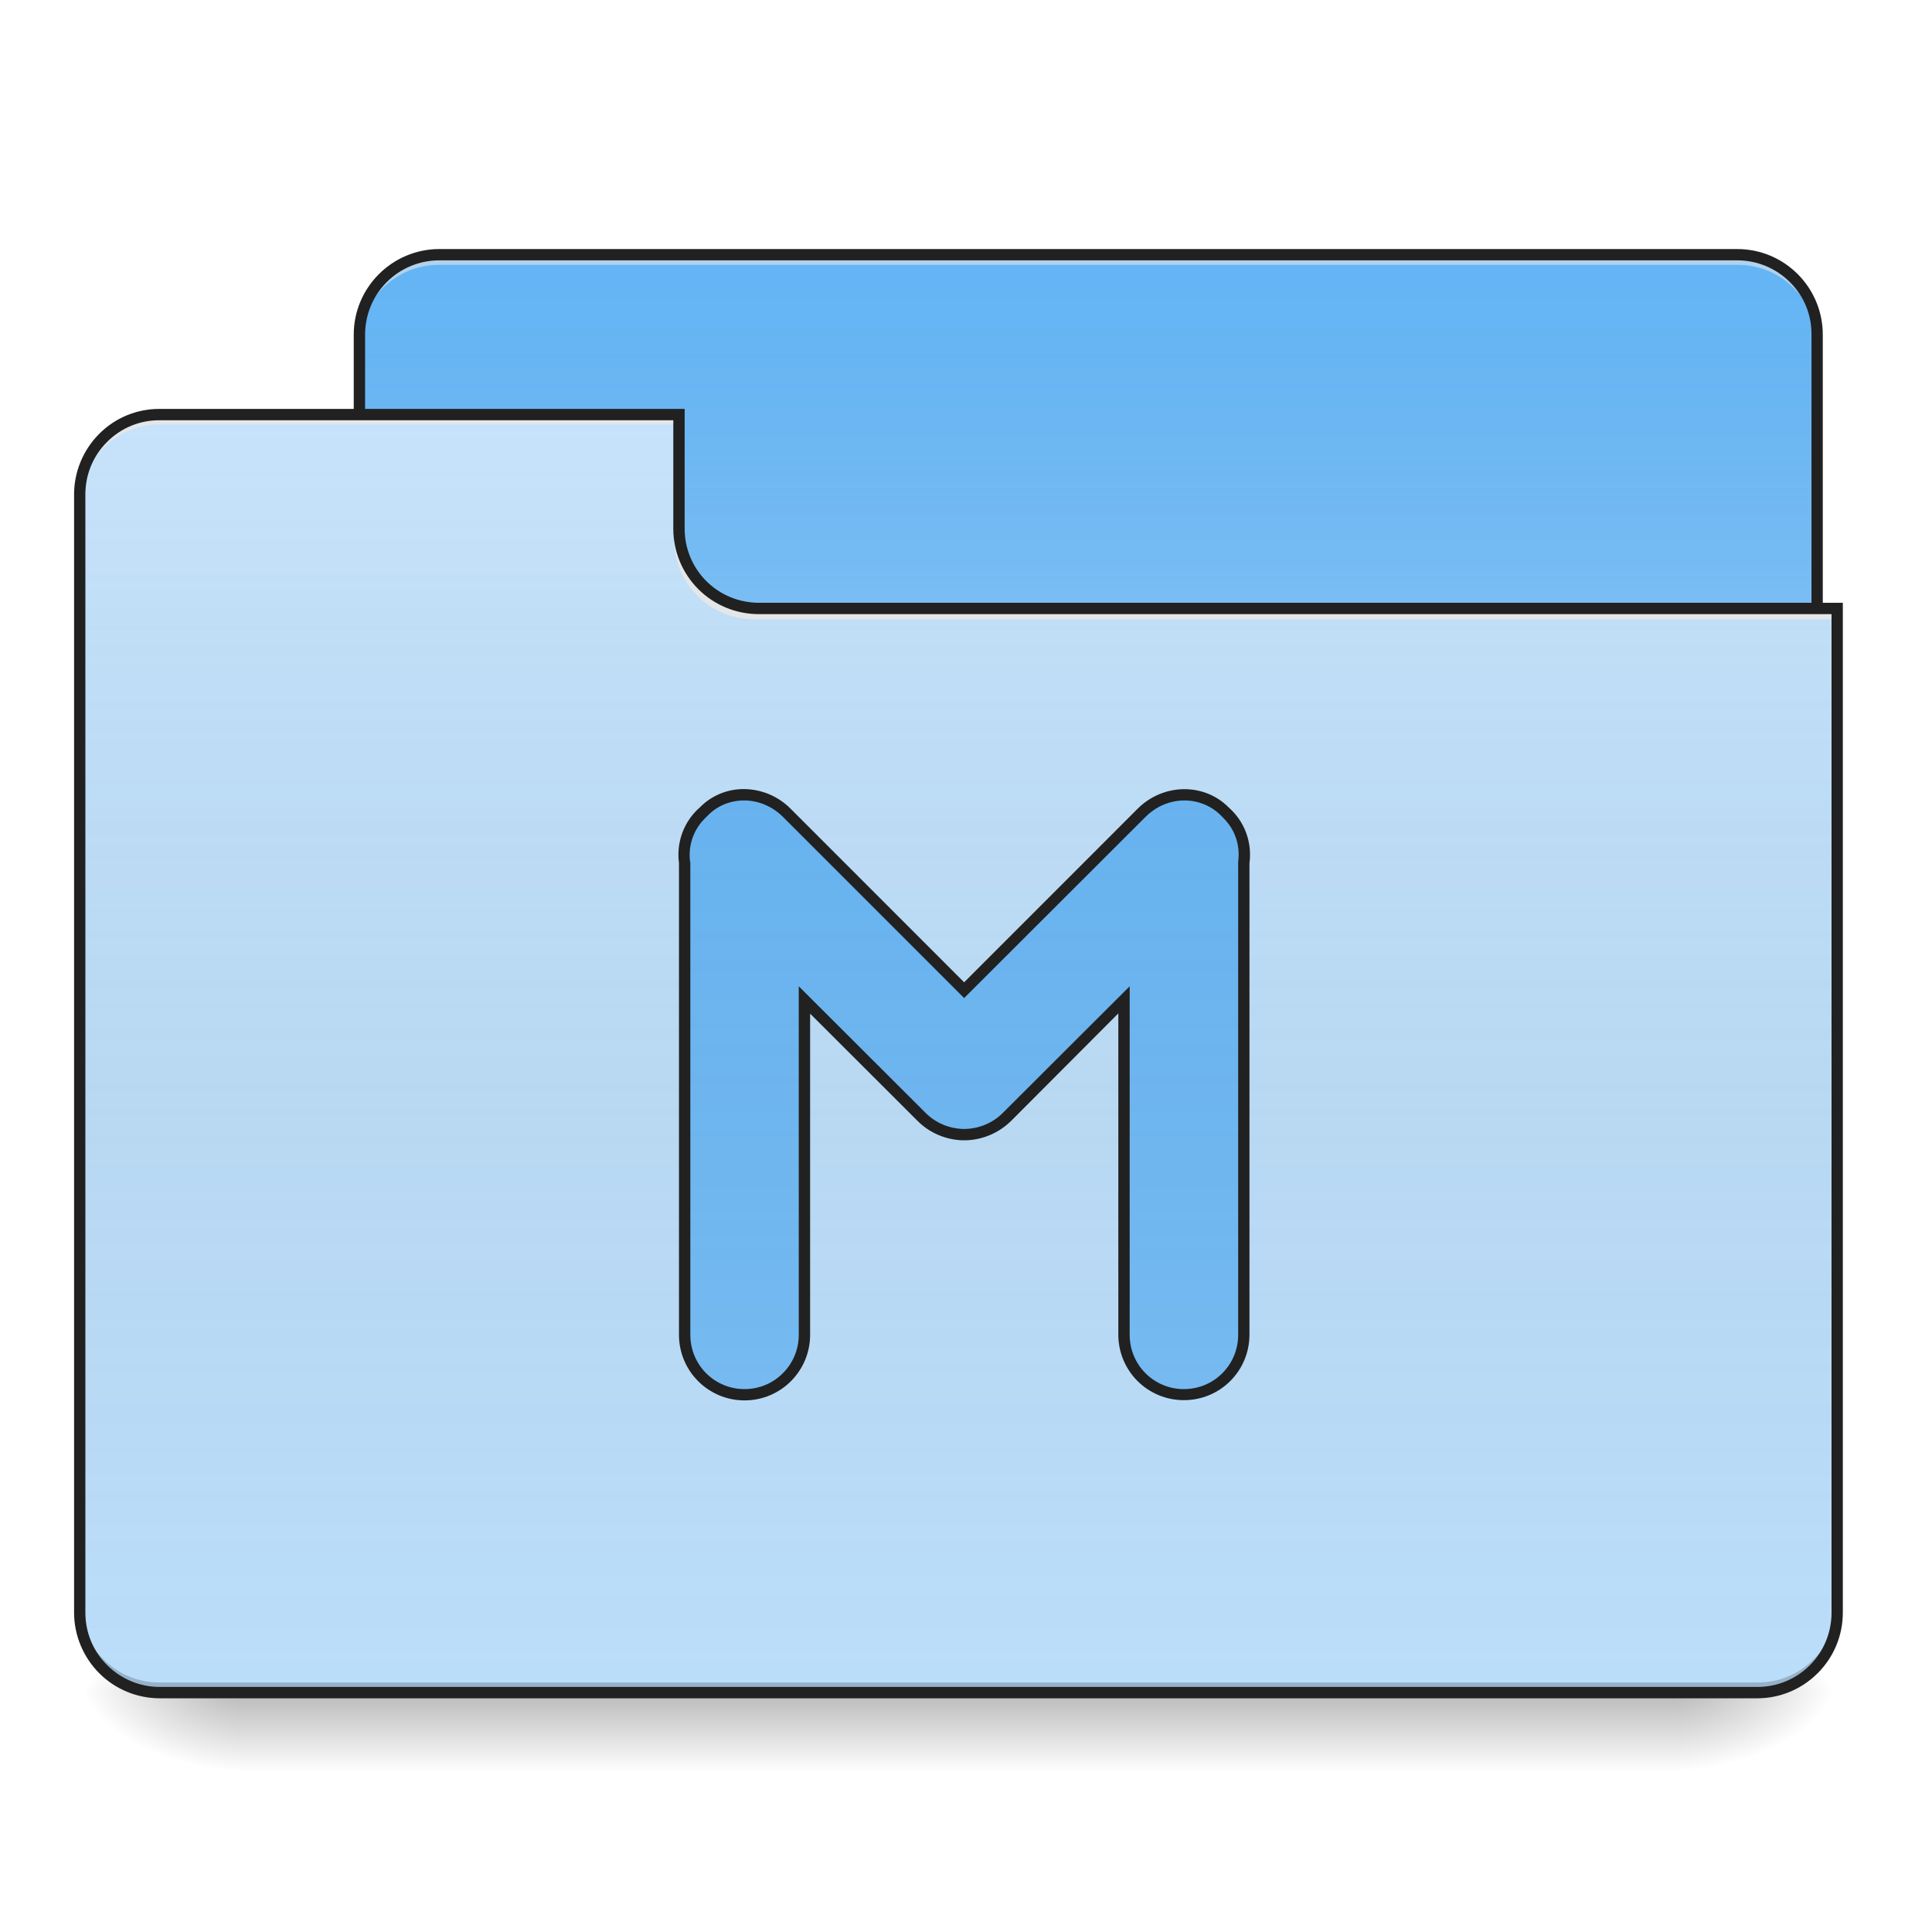
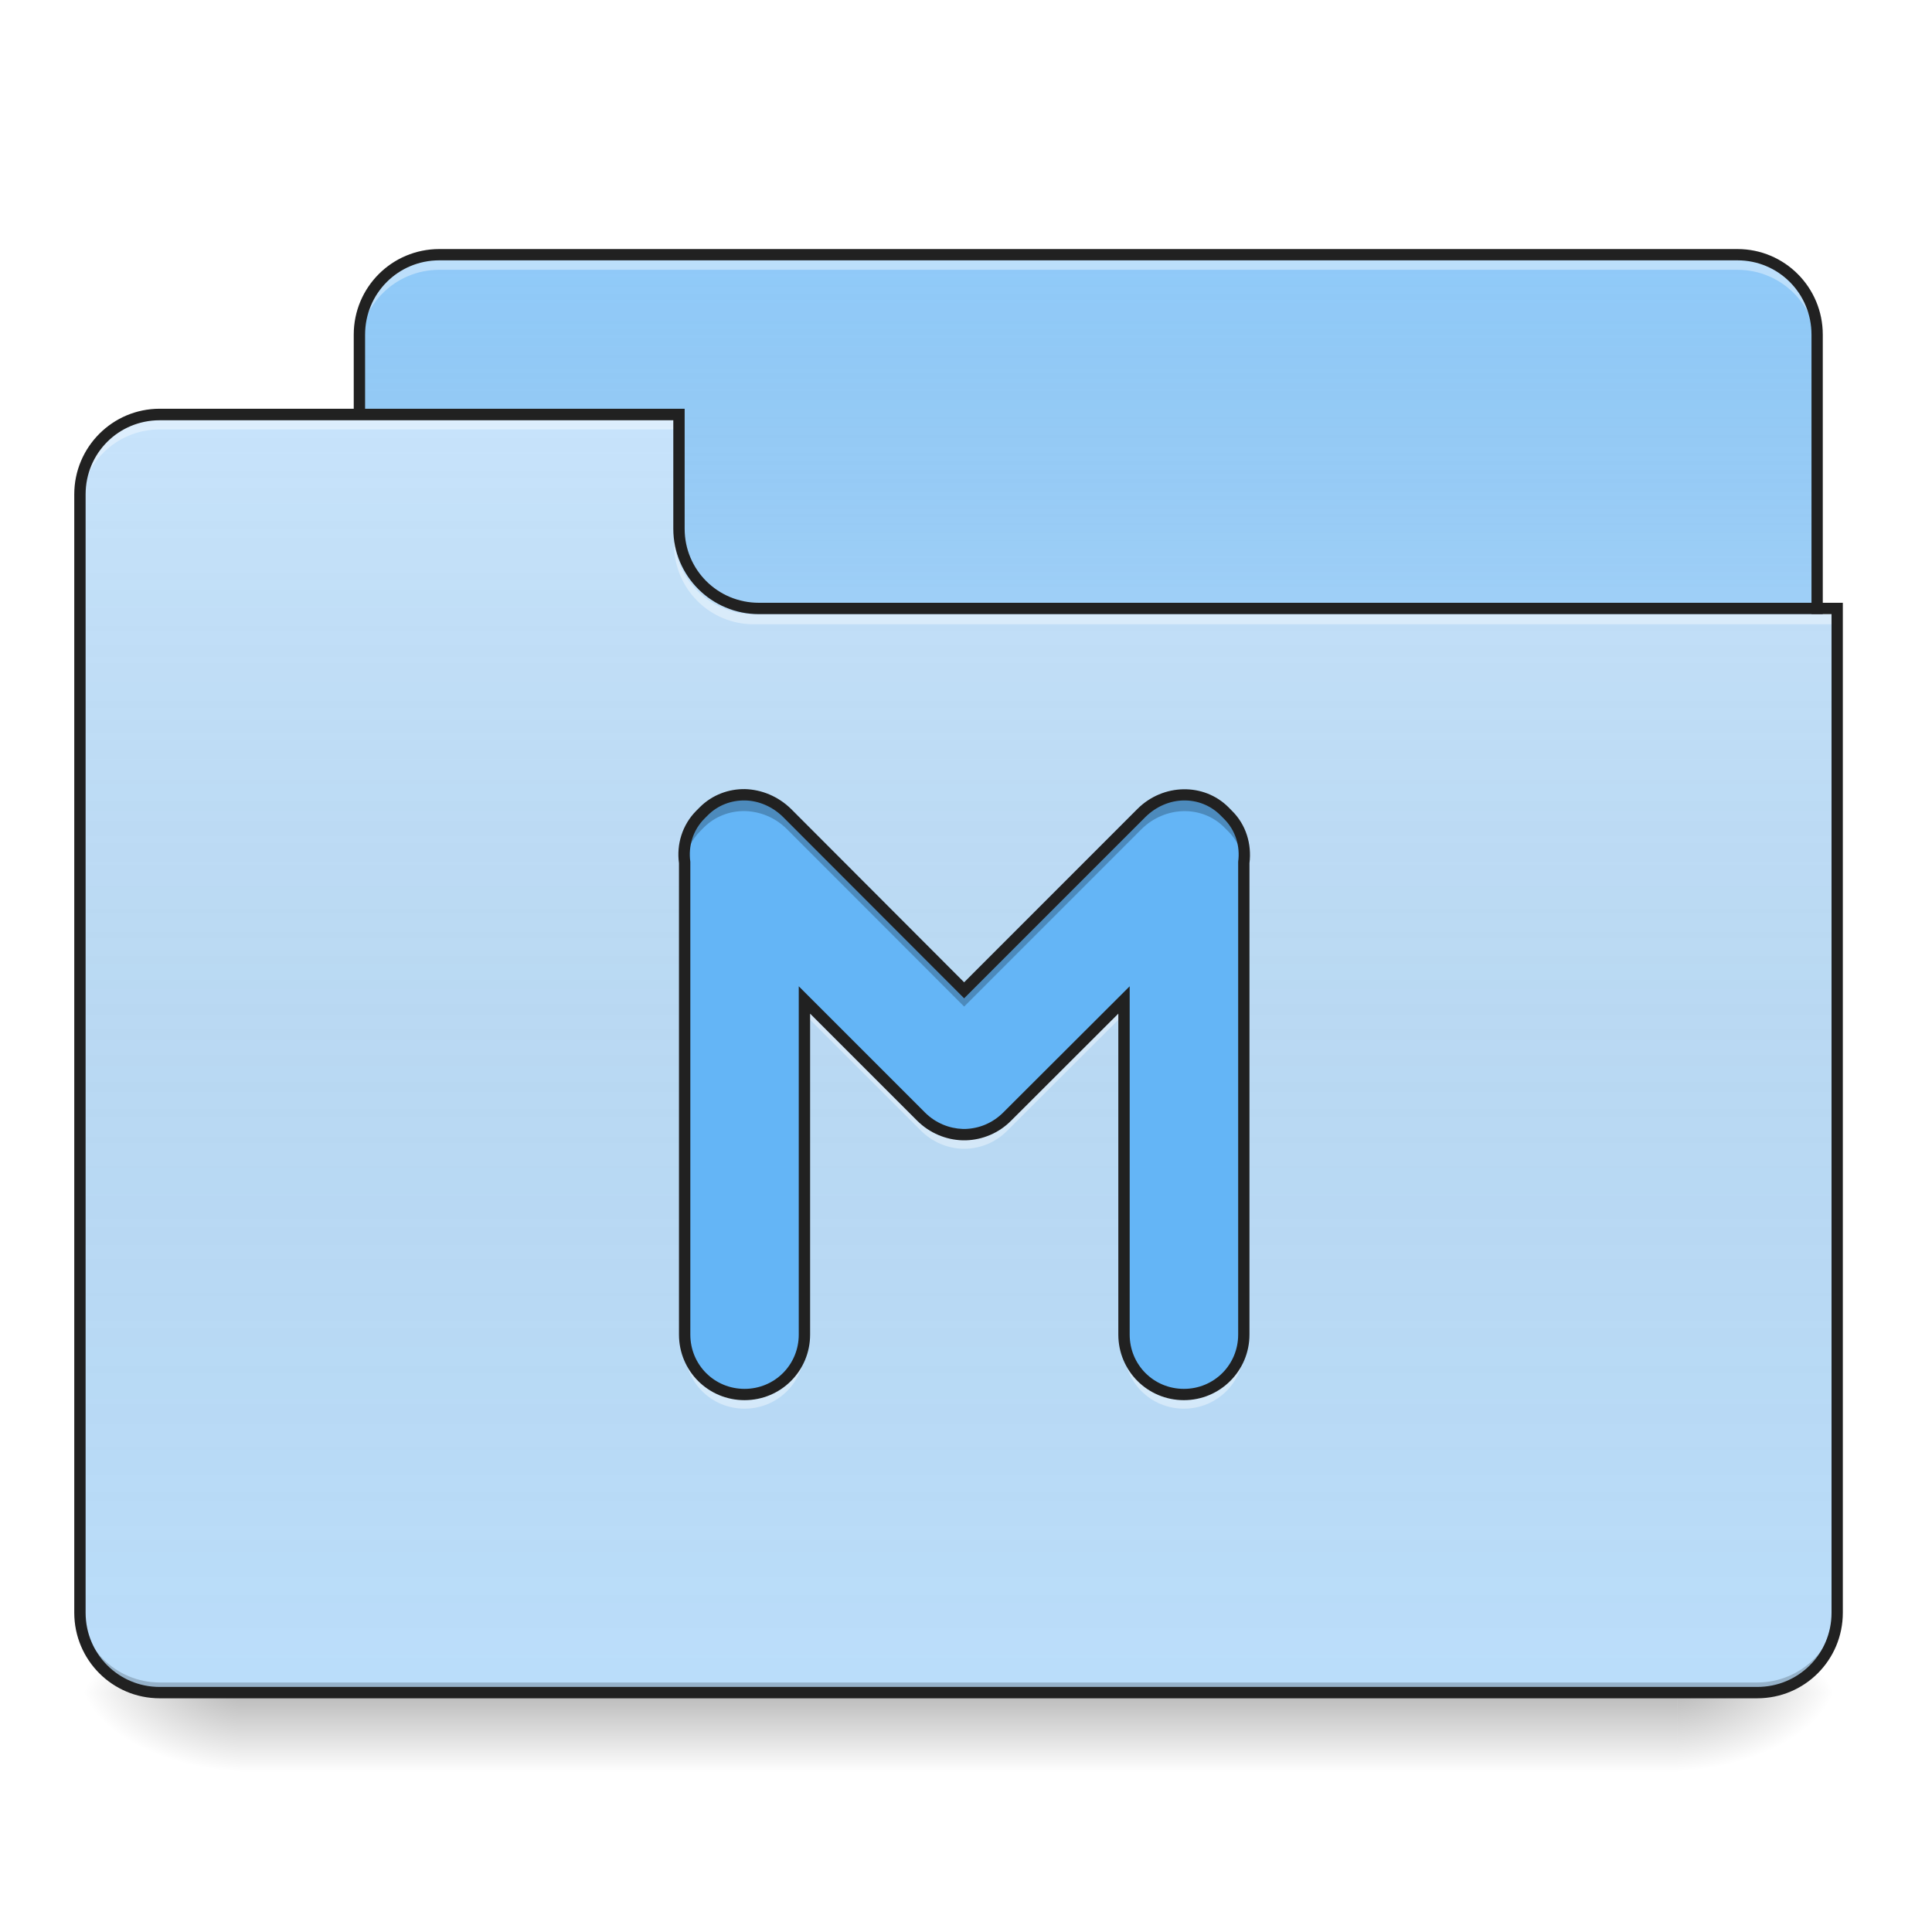
<svg xmlns="http://www.w3.org/2000/svg" width="32px" height="32px" viewBox="0 0 32 32" version="1.1">
  <defs>
-     <linearGradient id="linear0" gradientUnits="userSpaceOnUse" x1="254" y1="233.5" x2="254" y2="254.667" gradientTransform="matrix(0.062505,0,0,0.062505,0,13.439)">
+     <linearGradient id="linear0" gradientUnits="userSpaceOnUse" x1="254" y1="233.5" x2="254" y2="254.667" gradientTransform="matrix(0.062506,0,0,0.062506,-0.00000381506,13.43879)">
      <stop offset="0" style="stop-color:rgb(0%,0%,0%);stop-opacity:0.275;" />
      <stop offset="1" style="stop-color:rgb(0%,0%,0%);stop-opacity:0;" />
    </linearGradient>
-     <radialGradient id="radial0" gradientUnits="userSpaceOnUse" cx="450.909" cy="189.579" fx="450.909" fy="189.579" r="21.167" gradientTransform="matrix(0,-0.07813,-0.14064,0,54.115,63.595)">
+     <radialGradient id="radial0" gradientUnits="userSpaceOnUse" cx="450.909" cy="189.579" fx="450.909" fy="189.579" r="21.167" gradientTransform="matrix(0.00000017417,-0.0781325,-0.140638,-0.000000101539,54.11521,63.59533)">
      <stop offset="0" style="stop-color:rgb(0%,0%,0%);stop-opacity:0.314;" />
      <stop offset="0.222" style="stop-color:rgb(0%,0%,0%);stop-opacity:0.275;" />
      <stop offset="1" style="stop-color:rgb(0%,0%,0%);stop-opacity:0;" />
    </radialGradient>
-     <radialGradient id="radial1" gradientUnits="userSpaceOnUse" cx="450.909" cy="189.579" fx="450.909" fy="189.579" r="21.167" gradientTransform="matrix(0,0.07813,0.14064,0,-22.362,-7.5275)">
+     <radialGradient id="radial1" gradientUnits="userSpaceOnUse" cx="450.909" cy="189.579" fx="450.909" fy="189.579" r="21.167" gradientTransform="matrix(-0.00000017417,0.0781325,0.140638,0.000000101539,-22.36218,-7.527477)">
      <stop offset="0" style="stop-color:rgb(0%,0%,0%);stop-opacity:0.314;" />
      <stop offset="0.222" style="stop-color:rgb(0%,0%,0%);stop-opacity:0.275;" />
      <stop offset="1" style="stop-color:rgb(0%,0%,0%);stop-opacity:0;" />
    </radialGradient>
-     <radialGradient id="radial2" gradientUnits="userSpaceOnUse" cx="450.909" cy="189.579" fx="450.909" fy="189.579" r="21.167" gradientTransform="matrix(0,-0.07813,0.14064,0,-22.362,63.595)">
+     <radialGradient id="radial2" gradientUnits="userSpaceOnUse" cx="450.909" cy="189.579" fx="450.909" fy="189.579" r="21.167" gradientTransform="matrix(-0.00000017417,-0.0781325,0.140638,-0.000000101539,-22.36218,63.59533)">
      <stop offset="0" style="stop-color:rgb(0%,0%,0%);stop-opacity:0.314;" />
      <stop offset="0.222" style="stop-color:rgb(0%,0%,0%);stop-opacity:0.275;" />
      <stop offset="1" style="stop-color:rgb(0%,0%,0%);stop-opacity:0;" />
    </radialGradient>
-     <radialGradient id="radial3" gradientUnits="userSpaceOnUse" cx="450.909" cy="189.579" fx="450.909" fy="189.579" r="21.167" gradientTransform="matrix(0,0.07813,-0.14064,0,54.115,-7.5275)">
+     <radialGradient id="radial3" gradientUnits="userSpaceOnUse" cx="450.909" cy="189.579" fx="450.909" fy="189.579" r="21.167" gradientTransform="matrix(0.00000017417,0.0781325,-0.140638,0.000000101539,54.11521,-7.527477)">
      <stop offset="0" style="stop-color:rgb(0%,0%,0%);stop-opacity:0.314;" />
      <stop offset="0.222" style="stop-color:rgb(0%,0%,0%);stop-opacity:0.275;" />
      <stop offset="1" style="stop-color:rgb(0%,0%,0%);stop-opacity:0;" />
    </radialGradient>
-     <linearGradient id="linear1" gradientUnits="userSpaceOnUse" x1="254" y1="-147.5" x2="254" y2="-31.083" gradientTransform="matrix(0.062505,0,0,0.062505,0,13.439)">
+     <linearGradient id="linear1" gradientUnits="userSpaceOnUse" x1="254" y1="-147.5" x2="254" y2="-31.083" gradientTransform="matrix(0.062506,0,0,0.062506,0.00000124975,13.43878)">
      <stop offset="0" style="stop-color:rgb(64.314%,64.314%,64.314%);stop-opacity:0;" />
      <stop offset="1" style="stop-color:rgb(100%,100%,100%);stop-opacity:0.196;" />
    </linearGradient>
-     <linearGradient id="linear2" gradientUnits="userSpaceOnUse" x1="254" y1="233.5" x2="254" y2="-105.167" gradientTransform="matrix(0.062505,0,0,0.062505,0,13.439)">
-       <stop offset="0" style="stop-color:rgb(34.51%,34.51%,34.51%);stop-opacity:0;" />
-       <stop offset="1" style="stop-color:rgb(98.039%,98.039%,98.039%);stop-opacity:0.196;" />
-     </linearGradient>
-     <linearGradient id="linear3" gradientUnits="userSpaceOnUse" x1="254" y1="-147.5" x2="254" y2="233.5" gradientTransform="matrix(0.062505,0,0,0.062505,0,13.439)">
+     <linearGradient id="linear2" gradientUnits="userSpaceOnUse" x1="254" y1="233.5" x2="254" y2="-105.167" gradientTransform="matrix(0.062506,0,0,0.062506,-0.00000181239,13.43878)">
      <stop offset="0" style="stop-color:rgb(34.51%,34.51%,34.51%);stop-opacity:0;" />
      <stop offset="1" style="stop-color:rgb(98.039%,98.039%,98.039%);stop-opacity:0.196;" />
    </linearGradient>
  </defs>
  <g id="surface1">
-     <path style=" stroke:none;fill-rule:nonzero;fill:url(#linear0);" d="M 3.969 28.031 L 27.781 28.031 L 27.781 29.359 L 3.969 29.359 Z M 3.969 28.031 " />
-     <path style=" stroke:none;fill-rule:nonzero;fill:url(#radial0);" d="M 27.781 28.031 L 30.43 28.031 L 30.43 26.711 L 27.781 26.711 Z M 27.781 28.031 " />
-     <path style=" stroke:none;fill-rule:nonzero;fill:url(#radial1);" d="M 3.969 28.031 L 1.32 28.031 L 1.32 29.359 L 3.969 29.359 Z M 3.969 28.031 " />
-     <path style=" stroke:none;fill-rule:nonzero;fill:url(#radial2);" d="M 3.969 28.031 L 1.32 28.031 L 1.32 26.711 L 3.969 26.711 Z M 3.969 28.031 " />
-     <path style=" stroke:none;fill-rule:nonzero;fill:url(#radial3);" d="M 27.781 28.031 L 30.43 28.031 L 30.43 29.359 L 27.781 29.359 Z M 27.781 28.031 " />
-     <path style=" stroke:none;fill-rule:nonzero;fill:rgb(39.216%,70.98%,96.471%);fill-opacity:1;" d="M 7.277 4.219 L 28.773 4.219 C 29.125 4.219 29.465 4.359 29.711 4.605 C 29.961 4.855 30.098 5.191 30.098 5.543 L 30.098 10.504 C 30.098 11.234 29.504 11.828 28.773 11.824 L 7.277 11.824 C 6.547 11.828 5.953 11.234 5.953 10.504 L 5.953 5.543 C 5.953 4.812 6.547 4.219 7.277 4.219 Z M 7.277 4.219 " />
-     <path style=" stroke:none;fill-rule:nonzero;fill:url(#linear1);" d="M 7.277 4.219 L 28.773 4.219 C 29.125 4.219 29.465 4.359 29.711 4.605 C 29.961 4.855 30.098 5.191 30.098 5.543 L 30.098 10.504 C 30.098 11.234 29.504 11.828 28.773 11.824 L 7.277 11.824 C 6.547 11.828 5.953 11.234 5.953 10.504 L 5.953 5.543 C 5.953 4.812 6.547 4.219 7.277 4.219 Z M 7.277 4.219 " />
-     <path style=" stroke:none;fill-rule:nonzero;fill:rgb(90.196%,90.196%,90.196%);fill-opacity:0.588;" d="M 7.277 4.219 C 6.926 4.219 6.59 4.355 6.34 4.605 C 6.09 4.855 5.953 5.191 5.953 5.543 L 5.953 5.707 C 5.953 5.355 6.094 5.02 6.34 4.77 C 6.59 4.523 6.926 4.383 7.277 4.387 L 28.773 4.387 C 29.125 4.383 29.465 4.523 29.711 4.77 C 29.961 5.02 30.098 5.355 30.098 5.707 L 30.098 5.543 C 30.102 5.191 29.961 4.855 29.711 4.605 C 29.465 4.355 29.125 4.219 28.773 4.219 Z M 7.277 4.219 " />
-     <path style=" stroke:none;fill-rule:nonzero;fill:rgb(12.941%,12.941%,12.941%);fill-opacity:1;" d="M 7.277 4.125 C 6.496 4.125 5.859 4.762 5.859 5.543 L 5.859 10.504 C 5.859 10.879 6.008 11.242 6.273 11.508 C 6.539 11.773 6.902 11.922 7.277 11.922 L 28.773 11.922 C 29.152 11.922 29.512 11.773 29.777 11.508 C 30.043 11.242 30.191 10.879 30.191 10.504 L 30.191 5.543 C 30.191 4.762 29.559 4.125 28.773 4.125 Z M 7.277 4.312 L 28.773 4.312 C 29.102 4.312 29.414 4.441 29.645 4.672 C 29.879 4.902 30.008 5.215 30.004 5.543 L 30.004 10.504 C 30.008 10.832 29.875 11.145 29.645 11.375 C 29.414 11.605 29.102 11.734 28.773 11.734 L 7.277 11.734 C 6.949 11.734 6.637 11.605 6.406 11.375 C 6.176 11.145 6.047 10.832 6.047 10.504 L 6.047 5.543 C 6.047 5.215 6.176 4.902 6.406 4.672 C 6.637 4.441 6.949 4.312 7.277 4.312 Z M 7.277 4.312 " />
-     <path style=" stroke:none;fill-rule:nonzero;fill:rgb(73.333%,87.059%,98.431%);fill-opacity:1;" d="M 2.648 6.863 C 2.297 6.863 1.957 7.004 1.711 7.25 C 1.461 7.5 1.32 7.836 1.324 8.188 L 1.324 26.711 C 1.32 27.062 1.461 27.398 1.711 27.648 C 1.957 27.895 2.297 28.035 2.648 28.031 L 29.109 28.031 C 29.457 28.035 29.797 27.895 30.043 27.648 C 30.293 27.398 30.43 27.062 30.43 26.711 L 30.43 10.172 L 12.57 10.172 C 12.219 10.172 11.879 10.035 11.633 9.785 C 11.383 9.539 11.246 9.199 11.246 8.848 L 11.246 6.863 Z M 2.648 6.863 " />
-     <path style=" stroke:none;fill-rule:nonzero;fill:url(#linear2);" d="M 2.648 6.863 C 2.297 6.863 1.957 7.004 1.711 7.25 C 1.461 7.5 1.32 7.836 1.324 8.188 L 1.324 26.711 C 1.32 27.062 1.461 27.398 1.711 27.648 C 1.957 27.895 2.297 28.035 2.648 28.031 L 29.109 28.031 C 29.457 28.035 29.797 27.895 30.043 27.648 C 30.293 27.398 30.43 27.062 30.43 26.711 L 30.43 10.172 L 12.57 10.172 C 12.219 10.172 11.879 10.035 11.633 9.785 C 11.383 9.539 11.246 9.199 11.246 8.848 L 11.246 6.863 Z M 2.648 6.863 " />
-     <path style=" stroke:none;fill-rule:nonzero;fill:rgb(0%,0%,0%);fill-opacity:0.196;" d="M 2.648 28.031 C 2.297 28.035 1.957 27.895 1.711 27.648 C 1.461 27.398 1.32 27.062 1.324 26.711 L 1.324 26.547 C 1.32 26.895 1.461 27.234 1.711 27.48 C 1.957 27.73 2.297 27.871 2.648 27.867 L 29.109 27.867 C 29.457 27.871 29.797 27.73 30.043 27.48 C 30.293 27.234 30.43 26.895 30.43 26.547 L 30.43 26.711 C 30.43 27.062 30.293 27.398 30.043 27.648 C 29.797 27.895 29.457 28.035 29.109 28.031 Z M 2.648 28.031 " />
-     <path style=" stroke:none;fill-rule:nonzero;fill:rgb(90.196%,90.196%,90.196%);fill-opacity:0.937;" d="M 2.648 6.863 C 2.297 6.863 1.957 7.004 1.711 7.25 C 1.461 7.5 1.32 7.836 1.324 8.188 L 1.324 8.352 C 1.32 8.004 1.461 7.664 1.711 7.418 C 1.957 7.168 2.297 7.031 2.648 7.031 L 11.246 7.031 L 11.246 6.863 Z M 12.488 10.258 C 12.137 10.258 11.797 10.117 11.551 9.867 C 11.301 9.621 11.164 9.281 11.164 8.93 L 11.164 8.766 C 11.164 9.117 11.301 9.457 11.551 9.703 C 11.797 9.953 12.137 10.09 12.488 10.09 L 30.43 10.09 L 30.43 10.258 Z M 12.488 10.258 " />
-     <path style=" stroke:none;fill-rule:nonzero;fill:rgb(12.941%,12.941%,12.941%);fill-opacity:1;" d="M 2.648 6.773 C 2.27 6.77 1.91 6.918 1.645 7.184 C 1.379 7.449 1.227 7.812 1.227 8.188 L 1.227 26.711 C 1.227 27.086 1.379 27.449 1.645 27.715 C 1.91 27.98 2.27 28.129 2.648 28.129 L 29.109 28.129 C 29.484 28.129 29.844 27.977 30.109 27.711 C 30.375 27.445 30.523 27.086 30.523 26.711 L 30.523 9.984 L 12.57 9.984 C 12.242 9.984 11.93 9.855 11.699 9.625 C 11.469 9.395 11.34 9.082 11.34 8.758 L 11.34 6.773 Z M 2.648 6.961 L 11.152 6.961 L 11.152 8.758 C 11.152 9.133 11.301 9.492 11.566 9.758 C 11.832 10.023 12.191 10.172 12.57 10.172 L 30.336 10.172 L 30.336 26.711 C 30.336 27.039 30.207 27.352 29.977 27.582 C 29.746 27.812 29.434 27.941 29.109 27.941 L 2.648 27.941 C 2.32 27.941 2.008 27.812 1.777 27.582 C 1.543 27.352 1.414 27.039 1.414 26.711 L 1.414 8.188 C 1.414 7.859 1.543 7.547 1.777 7.316 C 2.008 7.086 2.32 6.957 2.648 6.961 Z M 2.648 6.961 " />
-     <path style=" stroke:none;fill-rule:nonzero;fill:rgb(39.216%,70.98%,96.471%);fill-opacity:1;" d="M 12.34 13.164 C 12.086 13.156 11.84 13.258 11.656 13.438 L 11.602 13.492 C 11.395 13.699 11.297 13.992 11.34 14.285 L 11.34 22.109 C 11.34 22.371 11.445 22.625 11.629 22.809 C 11.816 22.996 12.07 23.102 12.332 23.098 C 12.594 23.102 12.848 22.996 13.035 22.809 C 13.219 22.625 13.324 22.371 13.324 22.109 L 13.324 16.562 L 15.258 18.492 C 15.449 18.684 15.699 18.789 15.945 18.793 L 15.996 18.793 C 16.258 18.785 16.504 18.676 16.688 18.492 L 18.617 16.562 L 18.617 22.109 C 18.617 22.371 18.723 22.625 18.906 22.809 C 19.094 22.996 19.348 23.102 19.609 23.098 C 19.871 23.102 20.125 22.996 20.312 22.809 C 20.496 22.625 20.602 22.371 20.602 22.109 L 20.602 14.285 C 20.641 13.992 20.547 13.699 20.34 13.492 L 20.281 13.438 C 19.91 13.066 19.297 13.074 18.906 13.465 L 15.973 16.398 L 13.031 13.465 C 12.852 13.277 12.602 13.172 12.34 13.164 Z M 12.34 13.164 " />
-     <path style=" stroke:none;fill-rule:nonzero;fill:url(#linear3);" d="M 12.34 13.164 C 12.086 13.156 11.84 13.258 11.656 13.438 L 11.602 13.492 C 11.395 13.699 11.297 13.992 11.34 14.285 L 11.34 22.109 C 11.34 22.371 11.445 22.625 11.629 22.809 C 11.816 22.996 12.07 23.102 12.332 23.098 C 12.594 23.102 12.848 22.996 13.035 22.809 C 13.219 22.625 13.324 22.371 13.324 22.109 L 13.324 16.562 L 15.258 18.492 C 15.449 18.684 15.699 18.789 15.945 18.793 L 15.996 18.793 C 16.258 18.785 16.504 18.676 16.688 18.492 L 18.617 16.562 L 18.617 22.109 C 18.617 22.371 18.723 22.625 18.906 22.809 C 19.094 22.996 19.348 23.102 19.609 23.098 C 19.871 23.102 20.125 22.996 20.312 22.809 C 20.496 22.625 20.602 22.371 20.602 22.109 L 20.602 14.285 C 20.641 13.992 20.547 13.699 20.34 13.492 L 20.281 13.438 C 19.91 13.066 19.297 13.074 18.906 13.465 L 15.973 16.398 L 13.031 13.465 C 12.852 13.277 12.602 13.172 12.34 13.164 Z M 12.34 13.164 " />
-     <path style=" stroke:none;fill-rule:nonzero;fill:rgb(12.941%,12.941%,12.941%);fill-opacity:1;" d="M 12.344 13.07 C 12.062 13.062 11.789 13.172 11.594 13.371 L 11.535 13.426 C 11.309 13.656 11.203 13.977 11.246 14.297 L 11.246 14.285 L 11.246 22.109 C 11.246 22.707 11.73 23.195 12.332 23.195 C 12.934 23.195 13.418 22.707 13.418 22.109 L 13.418 16.789 L 15.191 18.559 C 15.398 18.77 15.672 18.879 15.945 18.887 L 15.996 18.887 C 16.281 18.879 16.551 18.762 16.754 18.559 L 18.523 16.785 L 18.523 22.105 C 18.523 22.707 19.008 23.191 19.609 23.191 C 20.211 23.191 20.695 22.707 20.695 22.105 L 20.695 14.285 L 20.695 14.297 C 20.738 13.977 20.633 13.656 20.406 13.426 L 20.348 13.371 C 19.941 12.961 19.262 12.973 18.84 13.398 L 15.969 16.27 L 13.098 13.398 C 12.898 13.195 12.629 13.078 12.344 13.07 Z M 19.602 13.258 C 19.824 13.254 20.051 13.336 20.219 13.504 L 20.273 13.559 C 20.465 13.754 20.543 14.016 20.508 14.273 L 20.508 22.109 C 20.508 22.605 20.109 23.008 19.609 23.008 C 19.109 23.008 18.711 22.605 18.711 22.109 L 18.711 16.336 L 16.617 18.426 C 16.453 18.594 16.23 18.691 15.992 18.699 L 15.949 18.699 C 15.711 18.691 15.488 18.594 15.324 18.426 L 13.23 16.336 L 13.23 22.109 C 13.23 22.348 13.137 22.574 12.969 22.742 C 12.801 22.914 12.57 23.008 12.332 23.008 C 11.832 23.008 11.434 22.605 11.434 22.109 L 11.434 14.281 L 11.43 14.273 C 11.395 14.012 11.484 13.746 11.672 13.559 L 11.727 13.504 C 11.887 13.34 12.109 13.254 12.34 13.258 C 12.562 13.262 12.789 13.352 12.969 13.531 L 15.969 16.531 L 18.973 13.531 C 19.152 13.352 19.379 13.262 19.602 13.258 Z M 19.602 13.258 " />
+     <path style=" stroke:none;fill-rule:nonzero;fill:url(#linear0);" d="M 3.969 28.035 L 27.785 28.035 L 27.785 29.355 L 3.969 29.355 Z M 3.969 28.035 " />
+     <path style=" stroke:none;fill-rule:nonzero;fill:url(#radial0);" d="M 27.785 28.035 L 30.43 28.035 L 30.43 26.711 L 27.785 26.711 Z M 27.785 28.035 " />
+     <path style=" stroke:none;fill-rule:nonzero;fill:url(#radial1);" d="M 3.969 28.035 L 1.324 28.035 L 1.324 29.355 L 3.969 29.355 Z M 3.969 28.035 " />
+     <path style=" stroke:none;fill-rule:nonzero;fill:url(#radial2);" d="M 3.969 28.035 L 1.324 28.035 L 1.324 26.711 L 3.969 26.711 Z M 3.969 28.035 " />
+     <path style=" stroke:none;fill-rule:nonzero;fill:url(#radial3);" d="M 27.785 28.035 L 30.43 28.035 L 30.43 29.355 L 27.785 29.355 Z M 27.785 28.035 " />
+     <path style=" stroke:none;fill-rule:nonzero;fill:rgb(56.471%,79.216%,97.647%);fill-opacity:1;" d="M 7.277 4.219 L 28.777 4.219 C 29.508 4.219 30.098 4.812 30.098 5.543 L 30.098 10.504 C 30.098 11.234 29.508 11.828 28.777 11.828 L 7.277 11.828 C 6.547 11.828 5.953 11.234 5.953 10.504 L 5.953 5.543 C 5.953 4.812 6.547 4.219 7.277 4.219 Z M 7.277 4.219 " />
+     <path style=" stroke:none;fill-rule:nonzero;fill:url(#linear1);" d="M 7.277 4.219 L 28.777 4.219 C 29.508 4.219 30.098 4.812 30.098 5.543 L 30.098 10.504 C 30.098 11.234 29.508 11.828 28.777 11.828 L 7.277 11.828 C 6.547 11.828 5.953 11.234 5.953 10.504 L 5.953 5.543 C 5.953 4.812 6.547 4.219 7.277 4.219 Z M 7.277 4.219 " />
+     <path style=" stroke:none;fill-rule:nonzero;fill:rgb(100%,100%,100%);fill-opacity:0.392;" d="M 7.277 4.301 C 6.543 4.301 5.953 4.891 5.953 5.625 L 5.953 5.789 C 5.953 5.059 6.543 4.469 7.277 4.469 L 28.777 4.469 C 29.508 4.469 30.098 5.059 30.098 5.789 L 30.098 5.625 C 30.098 4.891 29.508 4.301 28.777 4.301 Z M 7.277 4.301 " />
+     <path style=" stroke:none;fill-rule:nonzero;fill:rgb(12.941%,12.941%,12.941%);fill-opacity:1;" d="M 7.277 4.125 C 6.492 4.125 5.859 4.758 5.859 5.543 L 5.859 10.504 C 5.859 11.285 6.492 11.922 7.277 11.922 L 28.777 11.922 C 29.559 11.922 30.191 11.285 30.191 10.504 L 30.191 5.543 C 30.191 4.758 29.559 4.125 28.777 4.125 Z M 7.277 4.312 L 28.777 4.312 C 29.457 4.312 30.004 4.859 30.004 5.543 L 30.004 10.504 C 30.004 11.188 29.457 11.734 28.777 11.734 L 7.277 11.734 C 6.594 11.734 6.047 11.188 6.047 10.504 L 6.047 5.543 C 6.047 4.859 6.594 4.312 7.277 4.312 Z M 7.277 4.312 " />
+     <path style=" stroke:none;fill-rule:nonzero;fill:rgb(73.333%,87.059%,98.431%);fill-opacity:1;" d="M 2.645 6.863 C 1.914 6.863 1.324 7.457 1.324 8.188 L 1.324 26.711 C 1.324 27.445 1.914 28.035 2.645 28.035 L 29.105 28.035 C 29.84 28.035 30.43 27.445 30.43 26.711 L 30.43 10.172 L 12.57 10.172 C 11.836 10.172 11.246 9.582 11.246 8.852 L 11.246 6.863 Z M 2.645 6.863 " />
+     <path style=" stroke:none;fill-rule:nonzero;fill:url(#linear2);" d="M 2.645 6.863 C 1.914 6.863 1.324 7.457 1.324 8.188 L 1.324 26.711 C 1.324 27.445 1.914 28.035 2.645 28.035 L 29.105 28.035 C 29.84 28.035 30.43 27.445 30.43 26.711 L 30.43 10.172 L 12.57 10.172 C 11.836 10.172 11.246 9.582 11.246 8.852 L 11.246 6.863 Z M 2.645 6.863 " />
+     <path style=" stroke:none;fill-rule:nonzero;fill:rgb(0%,0%,0%);fill-opacity:0.196;" d="M 2.645 28.035 C 1.914 28.035 1.324 27.445 1.324 26.711 L 1.324 26.547 C 1.324 27.277 1.914 27.867 2.645 27.867 L 29.105 27.867 C 29.84 27.867 30.43 27.277 30.43 26.547 L 30.43 26.711 C 30.43 27.445 29.84 28.035 29.105 28.035 Z M 2.645 28.035 " />
+     <path style=" stroke:none;fill-rule:nonzero;fill:rgb(100%,100%,100%);fill-opacity:0.392;" d="M 2.645 6.949 C 1.914 6.949 1.324 7.539 1.324 8.27 L 1.324 8.438 C 1.324 7.703 1.914 7.113 2.645 7.113 L 11.246 7.113 L 11.246 6.949 Z M 2.645 6.949 " />
+     <path style=" stroke:none;fill-rule:nonzero;fill:rgb(100%,100%,100%);fill-opacity:0.392;" d="M 12.484 10.34 C 11.754 10.34 11.164 9.75 11.164 9.016 L 11.164 8.852 C 11.164 9.582 11.754 10.176 12.484 10.172 L 30.43 10.172 L 30.43 10.34 Z M 12.484 10.34 " />
+     <path style=" stroke:none;fill-rule:nonzero;fill:rgb(12.941%,12.941%,12.941%);fill-opacity:1;" d="M 2.645 6.77 C 1.863 6.77 1.23 7.406 1.23 8.188 L 1.23 26.711 C 1.23 27.496 1.863 28.129 2.645 28.129 L 29.105 28.129 C 29.891 28.129 30.523 27.496 30.523 26.711 L 30.523 9.984 L 12.57 9.984 C 11.887 9.984 11.34 9.438 11.34 8.758 L 11.34 6.77 Z M 2.645 6.961 L 11.152 6.961 L 11.152 8.758 C 11.152 9.539 11.785 10.172 12.57 10.172 L 30.336 10.172 L 30.336 26.711 C 30.336 27.395 29.789 27.941 29.105 27.941 L 2.645 27.941 C 1.965 27.941 1.418 27.395 1.418 26.711 L 1.418 8.188 C 1.418 7.504 1.965 6.961 2.645 6.961 Z M 2.645 6.961 " />
+     <path style=" stroke:none;fill-rule:nonzero;fill:rgb(39.216%,70.98%,96.471%);fill-opacity:1;" d="M 12.34 13.164 C 12.09 13.16 11.844 13.25 11.656 13.438 L 11.602 13.492 C 11.387 13.707 11.301 14 11.34 14.285 L 11.34 22.105 C 11.34 22.656 11.781 23.098 12.332 23.098 C 12.883 23.098 13.324 22.656 13.324 22.105 L 13.324 16.562 L 15.254 18.492 C 15.449 18.688 15.699 18.785 15.945 18.793 C 15.953 18.793 15.961 18.793 15.969 18.793 C 15.98 18.793 15.988 18.793 15.996 18.793 C 16.242 18.785 16.492 18.688 16.684 18.492 L 18.617 16.562 L 18.617 22.105 C 18.617 22.656 19.059 23.098 19.609 23.098 C 20.16 23.098 20.602 22.656 20.602 22.105 L 20.602 14.285 C 20.641 14 20.551 13.707 20.336 13.492 L 20.281 13.438 C 19.91 13.062 19.297 13.074 18.906 13.465 L 15.969 16.402 L 13.035 13.465 C 12.84 13.27 12.59 13.168 12.34 13.164 Z M 12.34 13.164 " />
+     <path style=" stroke:none;fill-rule:nonzero;fill:rgb(0%,0%,0%);fill-opacity:0.235;" d="M 12.34 13.164 C 12.09 13.16 11.844 13.25 11.656 13.438 L 11.602 13.492 C 11.387 13.707 11.301 14 11.34 14.285 L 11.34 14.297 C 11.367 14.098 11.453 13.91 11.602 13.762 L 11.656 13.707 C 11.844 13.52 12.09 13.43 12.34 13.434 C 12.59 13.441 12.84 13.539 13.035 13.734 L 15.969 16.672 L 18.906 13.734 C 19.297 13.348 19.91 13.332 20.281 13.707 L 20.336 13.762 C 20.488 13.91 20.574 14.098 20.602 14.297 L 20.602 14.285 C 20.641 14 20.551 13.707 20.336 13.492 L 20.281 13.438 C 19.91 13.062 19.297 13.074 18.906 13.465 L 15.969 16.402 L 13.035 13.465 C 12.84 13.27 12.59 13.168 12.34 13.164 Z M 12.34 13.164 " />
+     <path style=" stroke:none;fill-rule:nonzero;fill:rgb(100%,100%,100%);fill-opacity:0.392;" d="M 11.34 14.27 C 11.328 14.352 11.328 14.434 11.34 14.52 L 11.34 14.277 C 11.34 14.273 11.34 14.27 11.34 14.27 Z M 20.602 14.27 C 20.602 14.27 20.602 14.273 20.602 14.277 L 20.602 14.52 C 20.613 14.434 20.613 14.352 20.602 14.27 Z M 13.324 16.555 L 13.324 16.797 L 15.254 18.727 C 15.449 18.922 15.699 19.02 15.945 19.027 C 15.953 19.027 15.961 19.027 15.969 19.027 C 15.98 19.027 15.988 19.027 15.996 19.027 C 16.242 19.02 16.492 18.922 16.684 18.727 L 18.617 16.797 L 18.617 16.555 L 16.684 18.484 C 16.492 18.68 16.242 18.777 15.996 18.785 C 15.988 18.785 15.98 18.785 15.969 18.785 C 15.961 18.785 15.953 18.785 15.945 18.785 C 15.699 18.777 15.449 18.68 15.254 18.484 Z M 11.34 22.098 L 11.34 22.34 C 11.34 22.891 11.781 23.332 12.332 23.332 C 12.883 23.332 13.324 22.891 13.324 22.34 L 13.324 22.098 C 13.324 22.648 12.883 23.09 12.332 23.09 C 11.781 23.09 11.34 22.648 11.34 22.098 Z M 18.617 22.098 L 18.617 22.34 C 18.617 22.891 19.059 23.332 19.609 23.332 C 20.16 23.332 20.602 22.891 20.602 22.34 L 20.602 22.098 C 20.602 22.648 20.16 23.09 19.609 23.09 C 19.059 23.09 18.617 22.648 18.617 22.098 Z M 18.617 22.098 " />
+     <path style=" stroke:none;fill-rule:nonzero;fill:rgb(12.941%,12.941%,12.941%);fill-opacity:1;" d="M 12.34 13.07 C 12.07 13.066 11.797 13.164 11.59 13.371 L 11.535 13.426 C 11.301 13.66 11.203 13.984 11.246 14.297 L 11.246 14.285 L 11.246 22.105 C 11.246 22.707 11.73 23.191 12.332 23.191 C 12.934 23.191 13.418 22.707 13.418 22.105 L 13.418 16.789 L 15.188 18.559 C 15.398 18.77 15.672 18.879 15.941 18.887 C 15.953 18.887 15.961 18.887 15.969 18.887 C 15.977 18.887 15.988 18.887 16 18.887 C 16.27 18.879 16.543 18.77 16.75 18.559 L 18.523 16.789 L 18.523 22.105 C 18.523 22.707 19.008 23.191 19.609 23.191 C 20.207 23.191 20.695 22.707 20.695 22.105 L 20.695 14.285 L 20.695 14.297 C 20.734 13.984 20.641 13.66 20.402 13.426 L 20.348 13.371 C 19.938 12.961 19.262 12.977 18.84 13.398 L 15.969 16.27 L 13.102 13.398 C 12.887 13.188 12.613 13.078 12.34 13.07 Z M 19.602 13.258 C 19.828 13.254 20.047 13.336 20.215 13.504 L 20.27 13.559 C 20.465 13.75 20.543 14.016 20.508 14.273 L 20.508 22.105 C 20.508 22.605 20.109 23.004 19.609 23.004 C 19.109 23.004 18.711 22.605 18.711 22.105 L 18.711 16.336 L 16.617 18.426 C 16.441 18.602 16.219 18.691 15.992 18.699 C 15.988 18.699 15.98 18.699 15.969 18.699 C 15.961 18.699 15.953 18.699 15.945 18.699 C 15.723 18.691 15.496 18.602 15.32 18.426 L 13.23 16.336 L 13.23 22.105 C 13.23 22.605 12.832 23.004 12.332 23.004 C 11.832 23.004 11.434 22.605 11.434 22.105 L 11.434 14.273 C 11.398 14.016 11.477 13.75 11.668 13.559 L 11.723 13.504 C 11.891 13.336 12.113 13.254 12.34 13.258 C 12.562 13.262 12.789 13.355 12.969 13.531 L 15.969 16.535 L 18.973 13.531 C 19.152 13.355 19.379 13.262 19.602 13.258 Z M 19.602 13.258 " />
  </g>
</svg>
